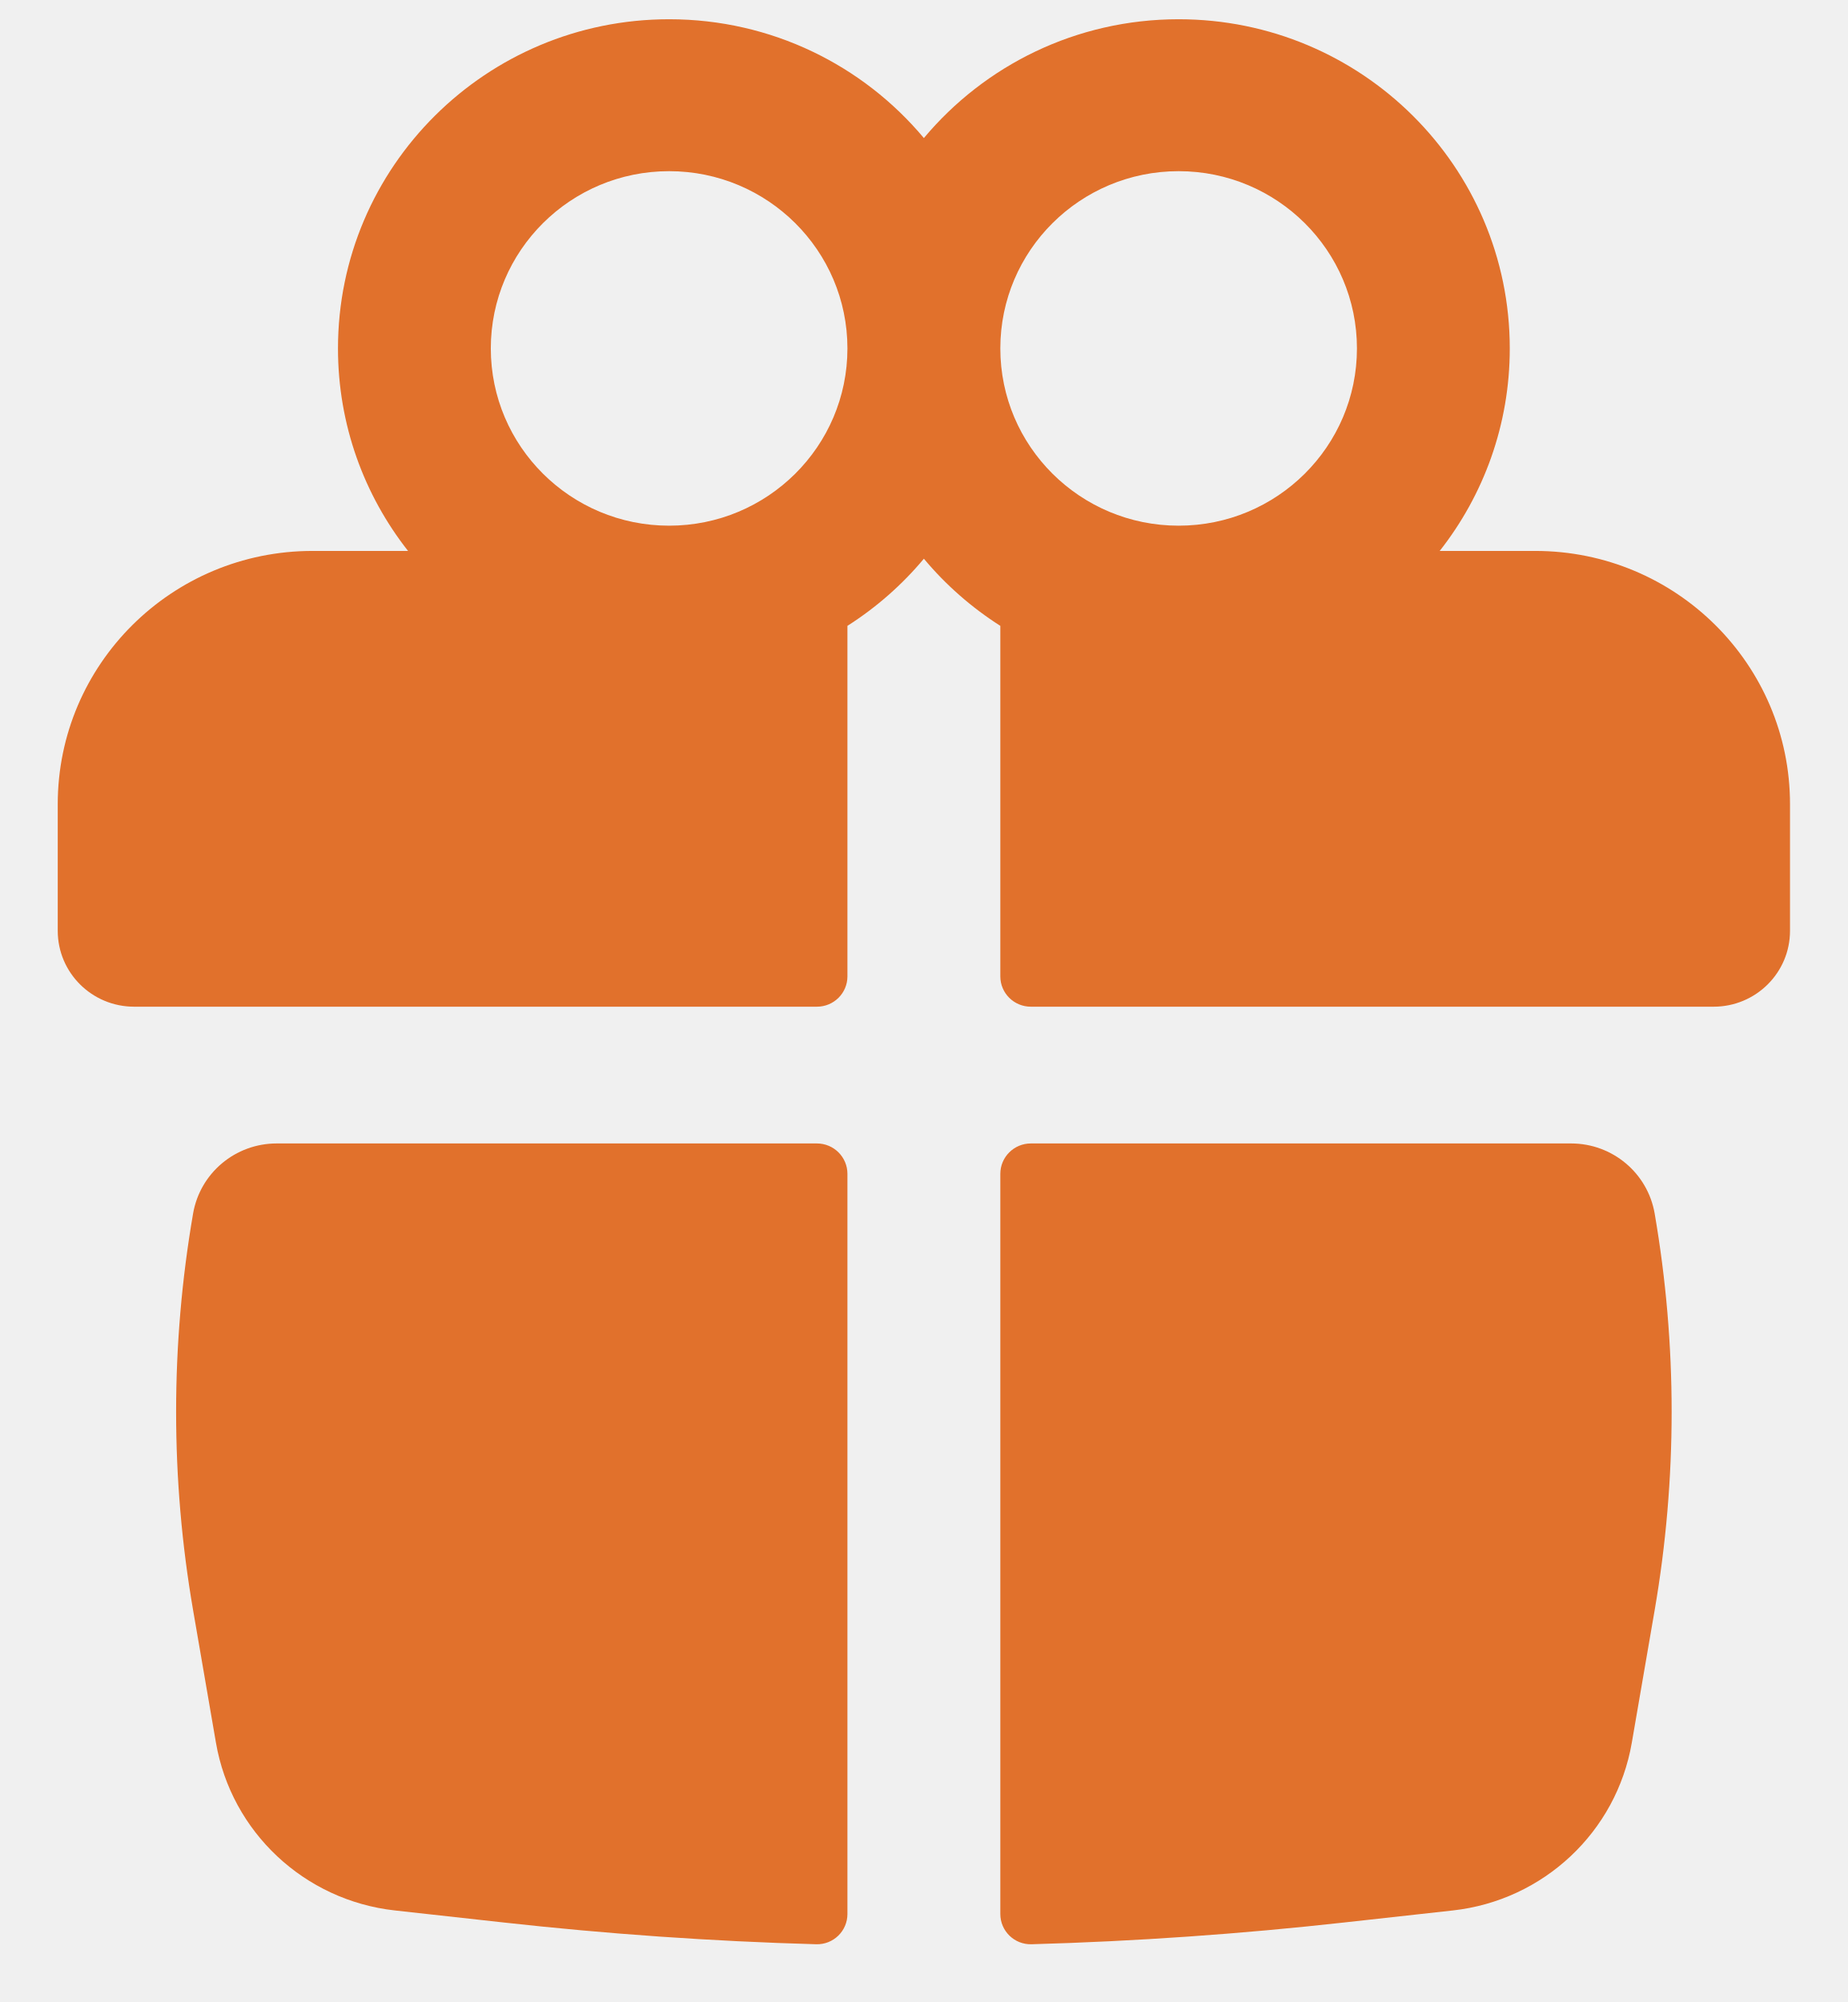
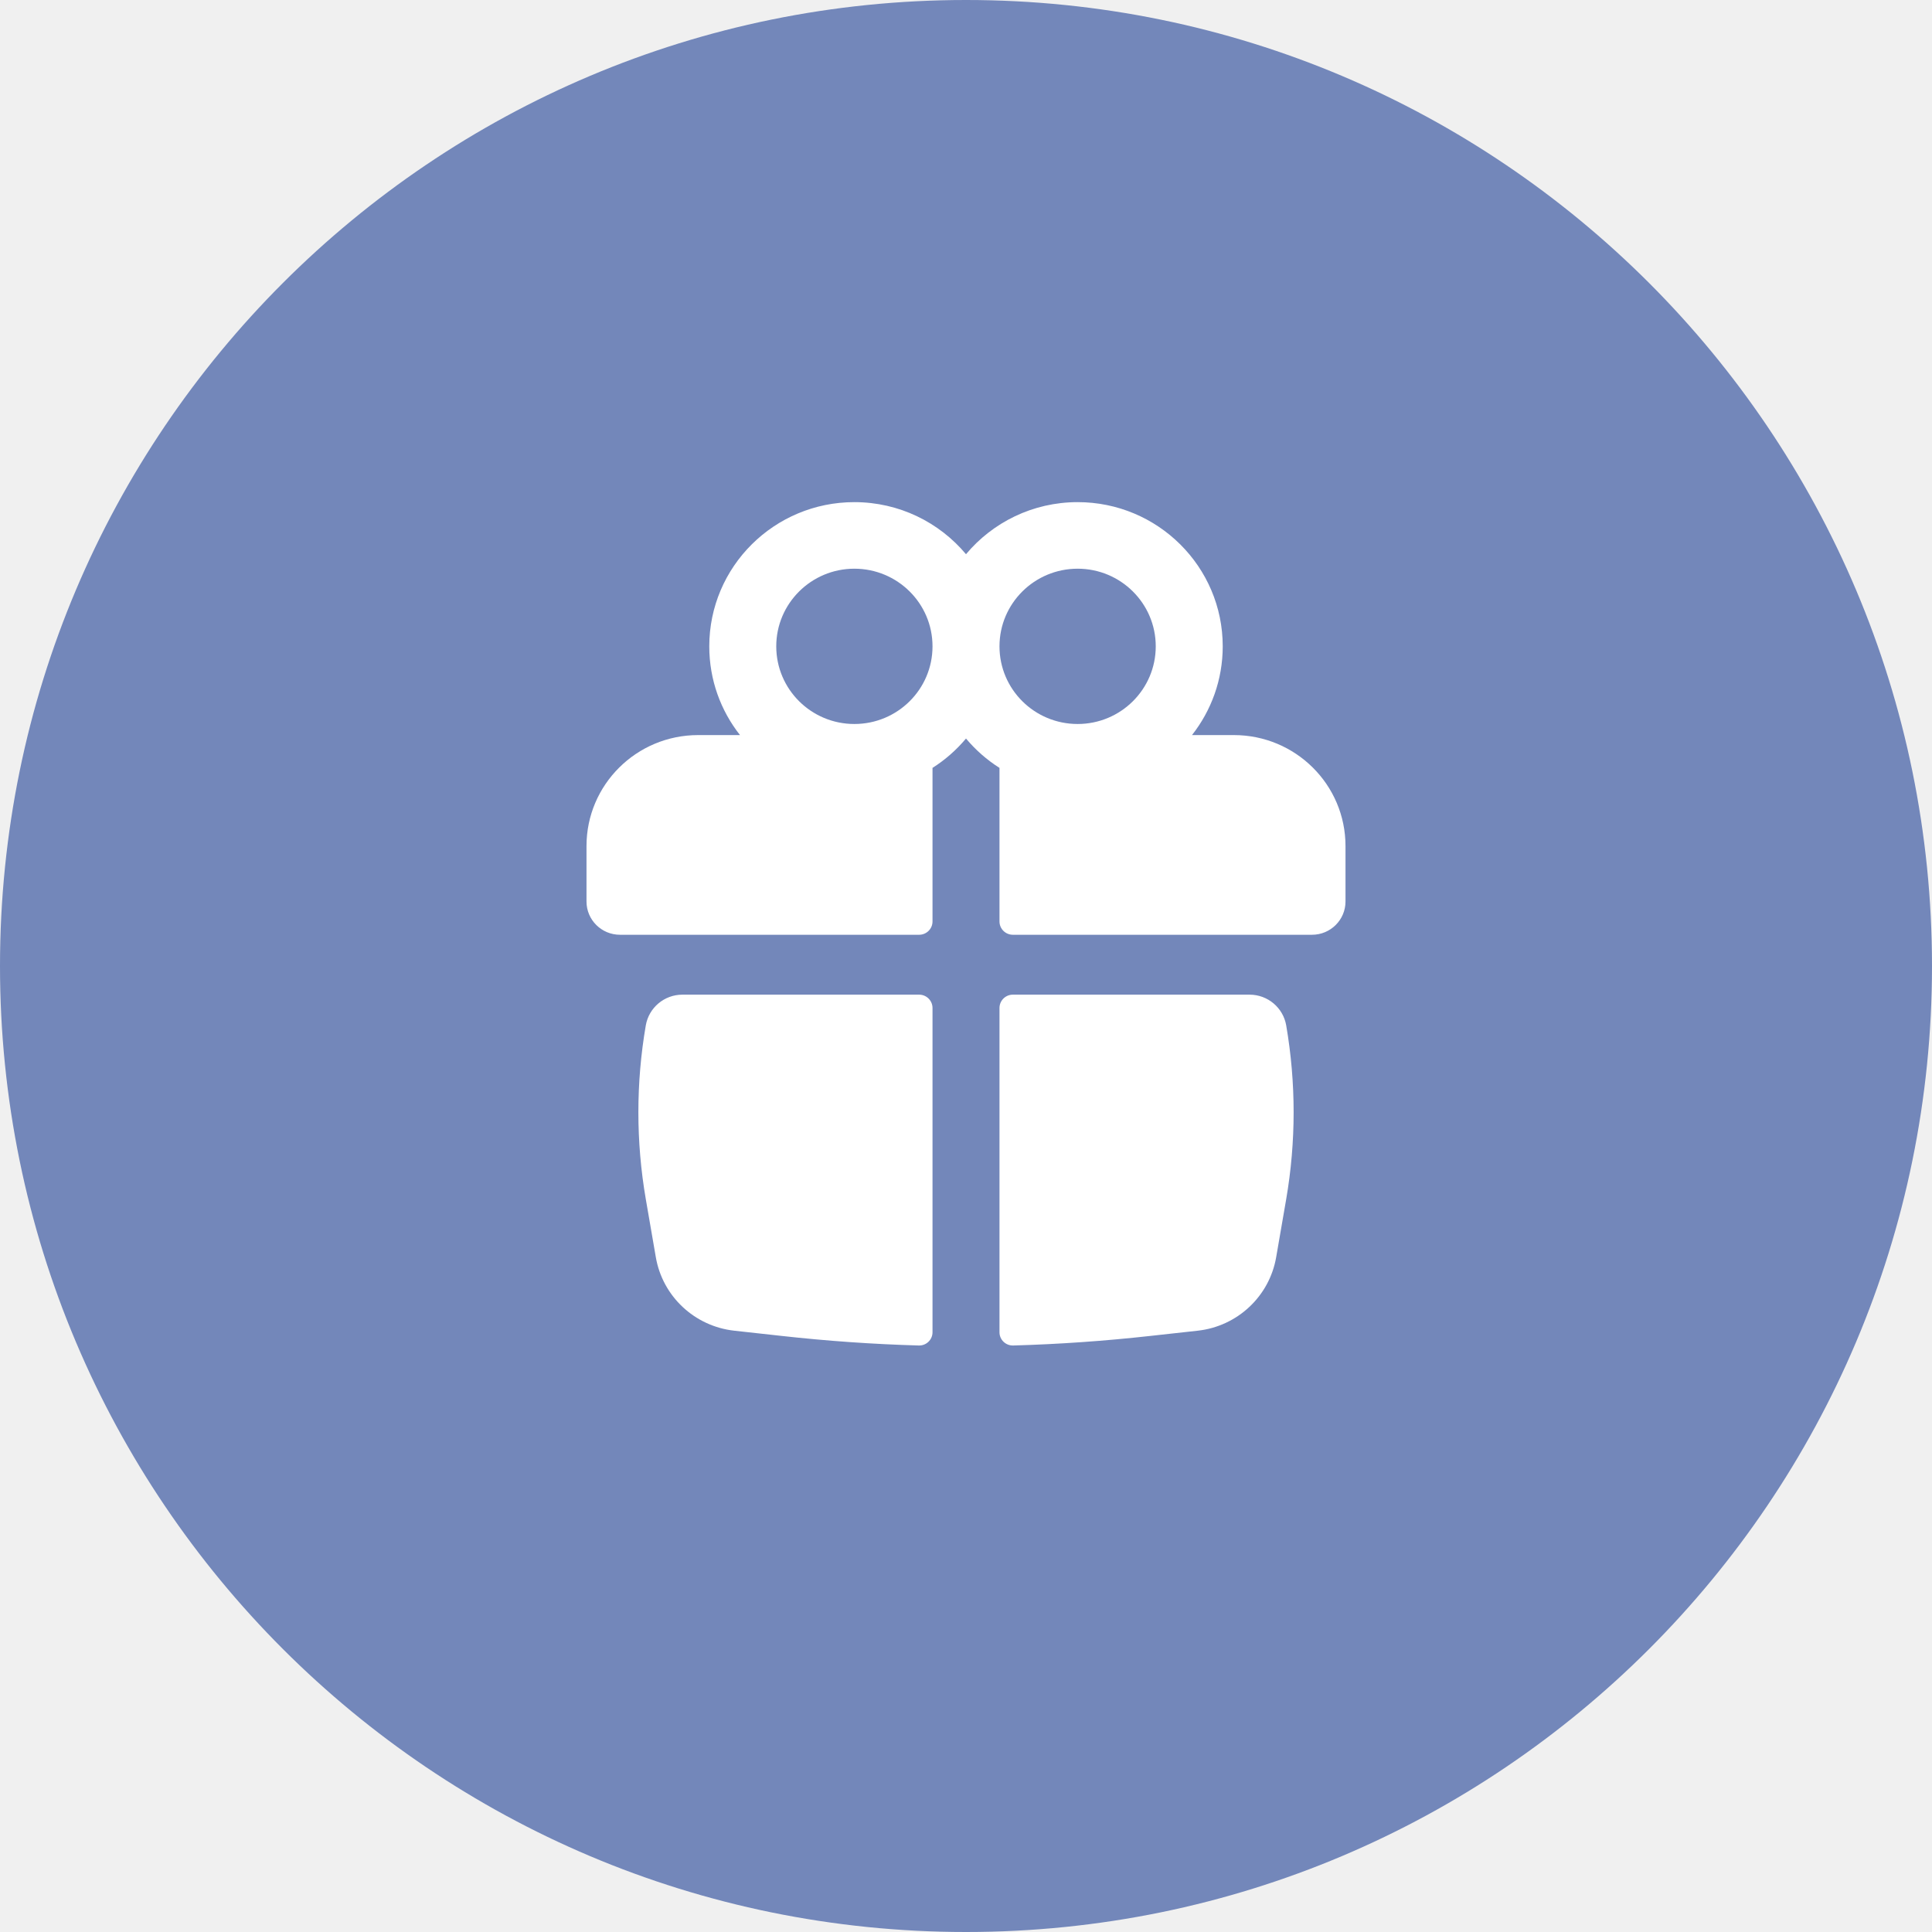
- <svg xmlns="http://www.w3.org/2000/svg" width="24" height="26" viewBox="0 0 24 26" fill="none">
-   <path fill-rule="evenodd" clip-rule="evenodd" d="M4.39 4.525C4.39 2.164 6.316 0.25 8.691 0.25C10.022 0.25 11.211 0.85 12 1.793C12.789 0.85 13.978 0.25 15.309 0.25C17.684 0.25 19.61 2.164 19.61 4.525C19.61 5.517 19.27 6.43 18.7 7.155H19.941C21.769 7.155 23.25 8.628 23.25 10.444V12.088C23.25 12.633 22.806 13.074 22.257 13.074H13.39C13.17 13.074 12.993 12.898 12.993 12.68V8.128C12.618 7.889 12.283 7.595 12 7.256C11.717 7.595 11.382 7.889 11.007 8.128V12.68C11.007 12.898 10.83 13.074 10.61 13.074H1.743C1.194 13.074 0.75 12.633 0.75 12.088V10.444C0.75 8.628 2.231 7.155 4.059 7.155H5.3C4.73 6.43 4.39 5.517 4.39 4.525ZM11.007 4.525C11.007 3.254 9.97 2.223 8.691 2.223C7.412 2.223 6.375 3.254 6.375 4.525C6.375 5.796 7.412 6.827 8.691 6.827C9.97 6.827 11.007 5.796 11.007 4.525ZM12.993 4.525C12.993 5.796 14.03 6.827 15.309 6.827C16.588 6.827 17.625 5.796 17.625 4.525C17.625 3.254 16.588 2.223 15.309 2.223C14.03 2.223 12.993 3.254 12.993 4.525Z" fill="#E1712C" />
-   <path d="M11.007 15.245C11.007 15.027 10.83 14.85 10.61 14.85H3.594C3.057 14.85 2.599 15.234 2.508 15.76C2.214 17.465 2.214 19.206 2.508 20.911L2.805 22.633C3.005 23.792 3.952 24.68 5.128 24.811L6.538 24.967C7.889 25.117 9.245 25.212 10.602 25.25C10.825 25.256 11.007 25.078 11.007 24.857V15.245Z" fill="#E1712C" />
-   <path d="M13.398 25.25C13.175 25.256 12.993 25.078 12.993 24.857L12.993 15.245C12.993 15.027 13.17 14.85 13.39 14.85H20.406C20.943 14.85 21.401 15.234 21.492 15.76C21.786 17.465 21.786 19.206 21.492 20.911L21.195 22.633C20.995 23.792 20.048 24.68 18.872 24.811L17.462 24.967C16.111 25.117 14.755 25.212 13.398 25.25Z" fill="#E1712C" />
+ <svg xmlns="http://www.w3.org/2000/svg" width="42" height="42" viewBox="0 0 42 42" fill="none">
+   <rect width="42" height="42" rx="21" fill="#7387BA" />
+   <path fill-rule="evenodd" clip-rule="evenodd" d="M15.419 14.051C15.419 12.32 16.831 10.916 18.573 10.916C19.549 10.916 20.421 11.357 21 12.048C21.579 11.357 22.451 10.916 23.427 10.916C25.169 10.916 26.581 12.32 26.581 14.051C26.581 14.779 26.331 15.448 25.913 15.98H26.823C28.164 15.98 29.25 17.06 29.25 18.392V19.598C29.25 19.997 28.924 20.321 28.522 20.321H22.019C21.858 20.321 21.728 20.191 21.728 20.032V16.693C21.453 16.519 21.208 16.303 21 16.055C20.792 16.303 20.547 16.519 20.272 16.693V20.032C20.272 20.191 20.142 20.321 19.981 20.321H13.478C13.076 20.321 12.75 19.997 12.75 19.598V18.392C12.75 17.06 13.836 15.98 15.177 15.98H16.087C15.668 15.448 15.419 14.779 15.419 14.051ZM20.272 14.051C20.272 13.119 19.512 12.363 18.573 12.363C17.636 12.363 16.875 13.119 16.875 14.051C16.875 14.984 17.636 15.739 18.573 15.739C19.512 15.739 20.272 14.984 20.272 14.051ZM21.728 14.051C21.728 14.984 22.488 15.739 23.427 15.739C24.364 15.739 25.125 14.984 25.125 14.051C25.125 13.119 24.364 12.363 23.427 12.363C22.488 12.363 21.728 13.119 21.728 14.051Z" fill="white" />
+   <path d="M20.272 21.913C20.272 21.753 20.142 21.623 19.981 21.623H14.836C14.442 21.623 14.106 21.905 14.039 22.291C13.824 23.541 13.824 24.818 14.039 26.068L14.257 27.33C14.403 28.18 15.098 28.832 15.961 28.928L16.995 29.042C17.985 29.152 18.98 29.222 19.975 29.25C20.138 29.254 20.272 29.124 20.272 28.962L20.272 21.913Z" fill="white" />
+   <path d="M22.025 29.25C21.862 29.254 21.728 29.124 21.728 28.962L21.728 21.913C21.728 21.753 21.858 21.623 22.019 21.623H27.164C27.558 21.623 27.894 21.905 27.961 22.291C28.176 23.541 28.176 24.818 27.961 26.068L27.743 27.33C27.596 28.18 26.902 28.832 26.039 28.928L25.005 29.042C24.015 29.152 23.02 29.222 22.025 29.25Z" fill="white" />
</svg>
